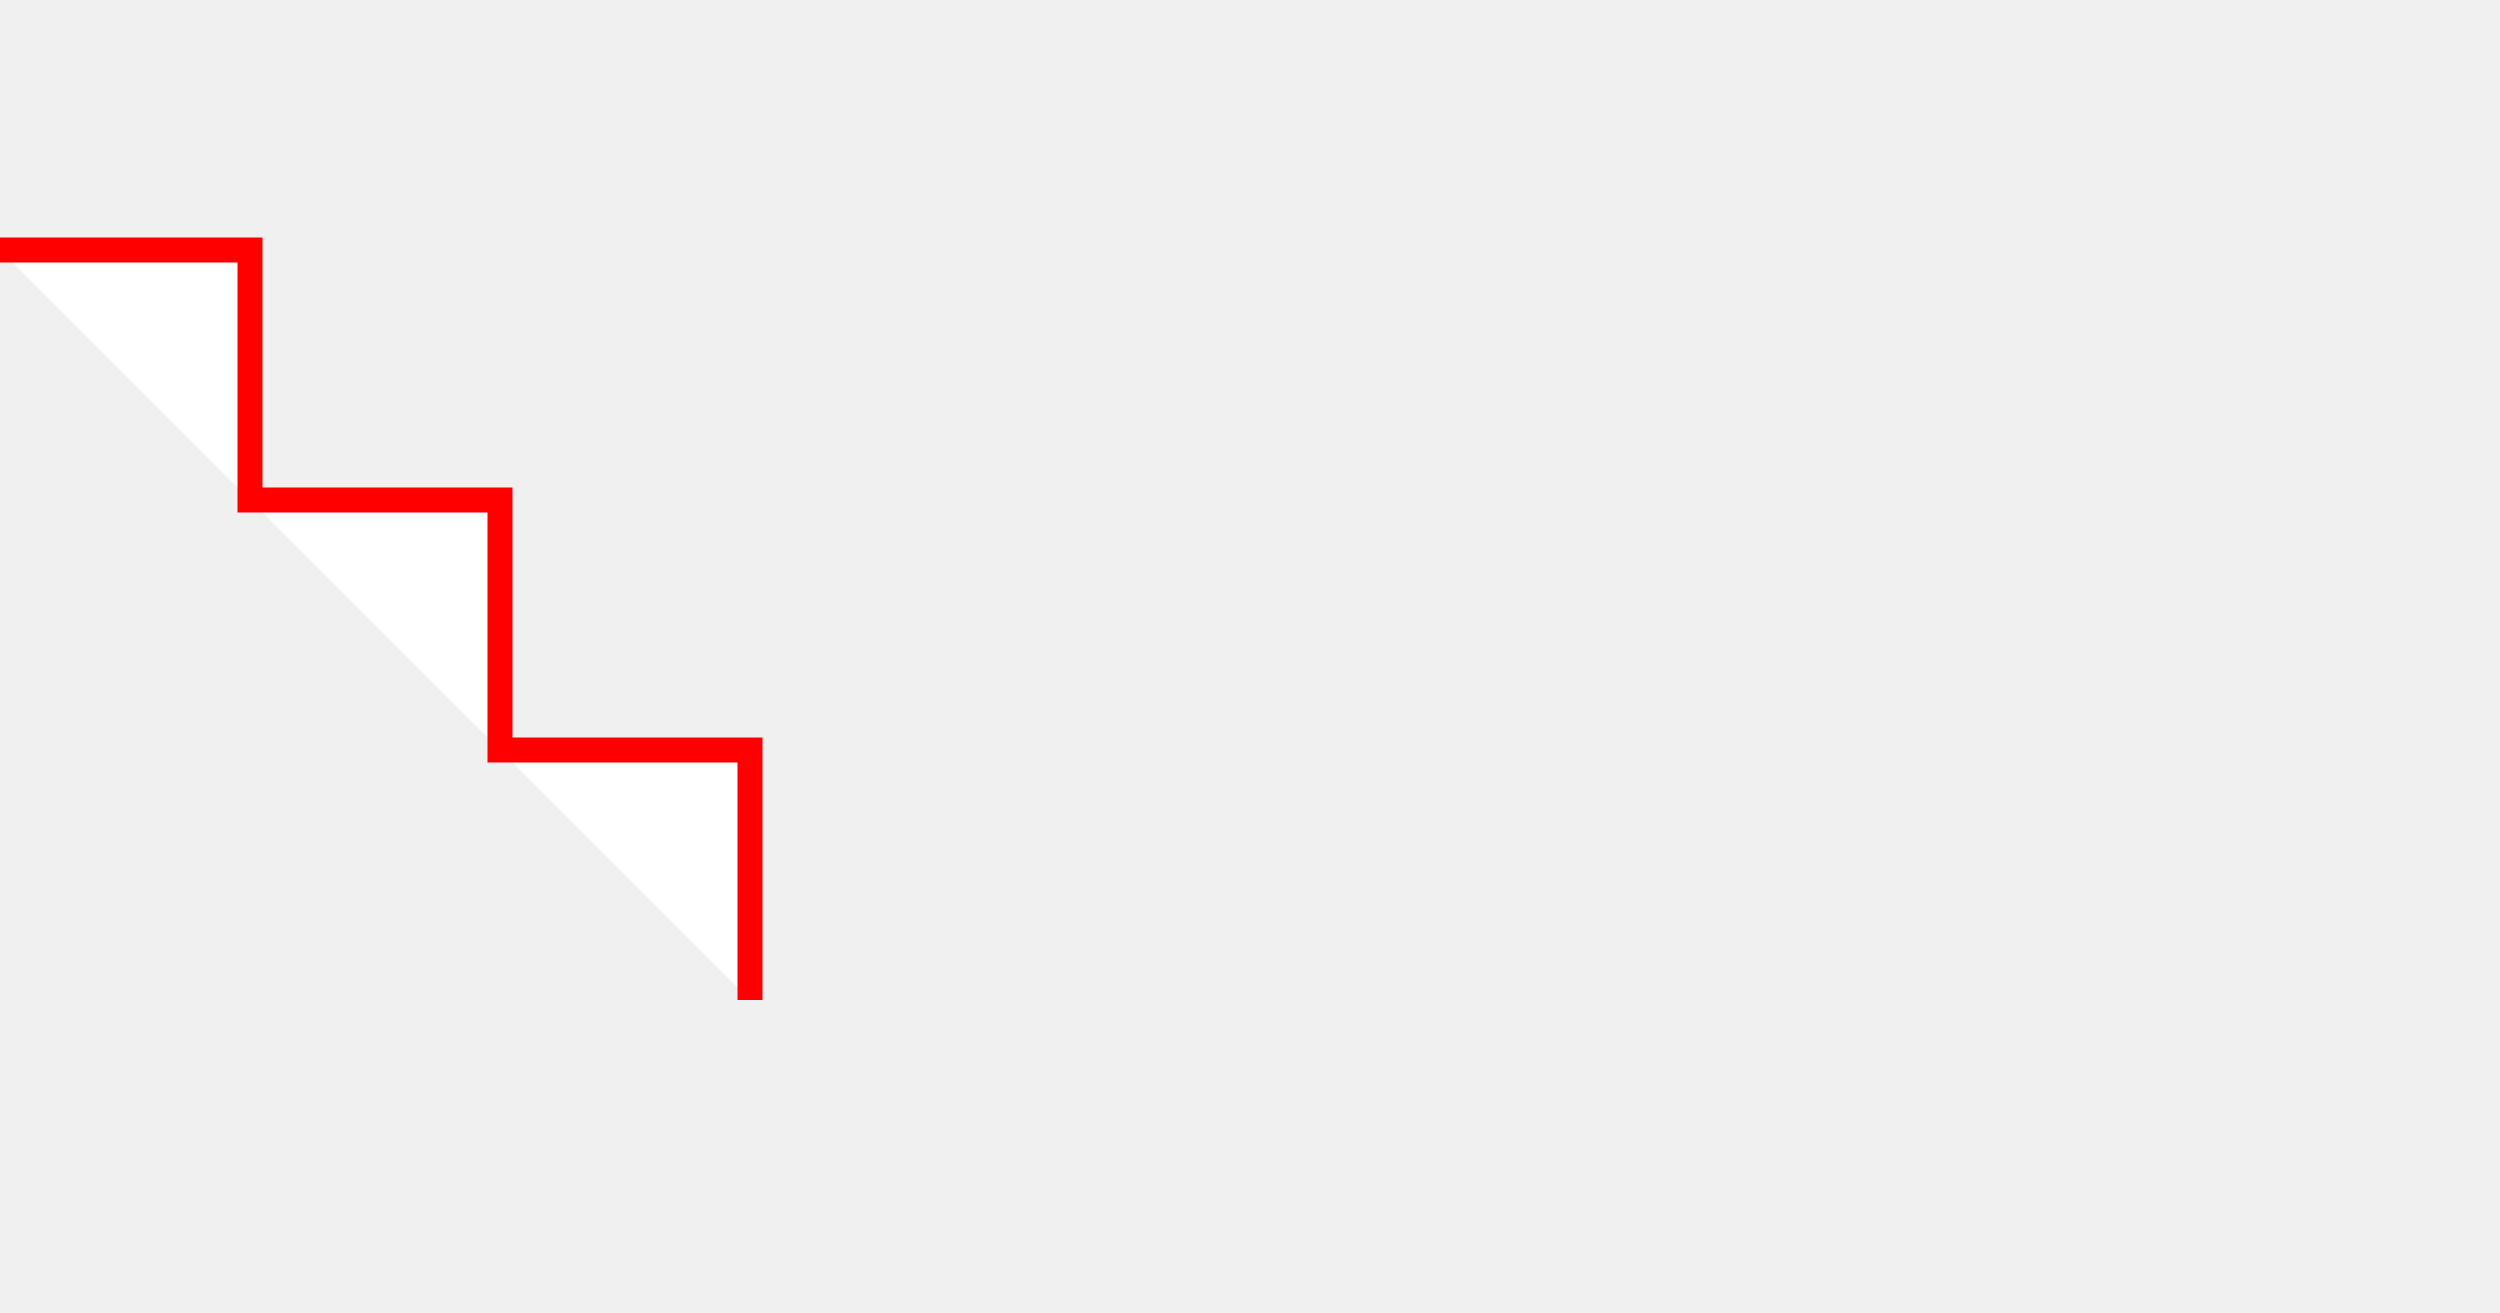
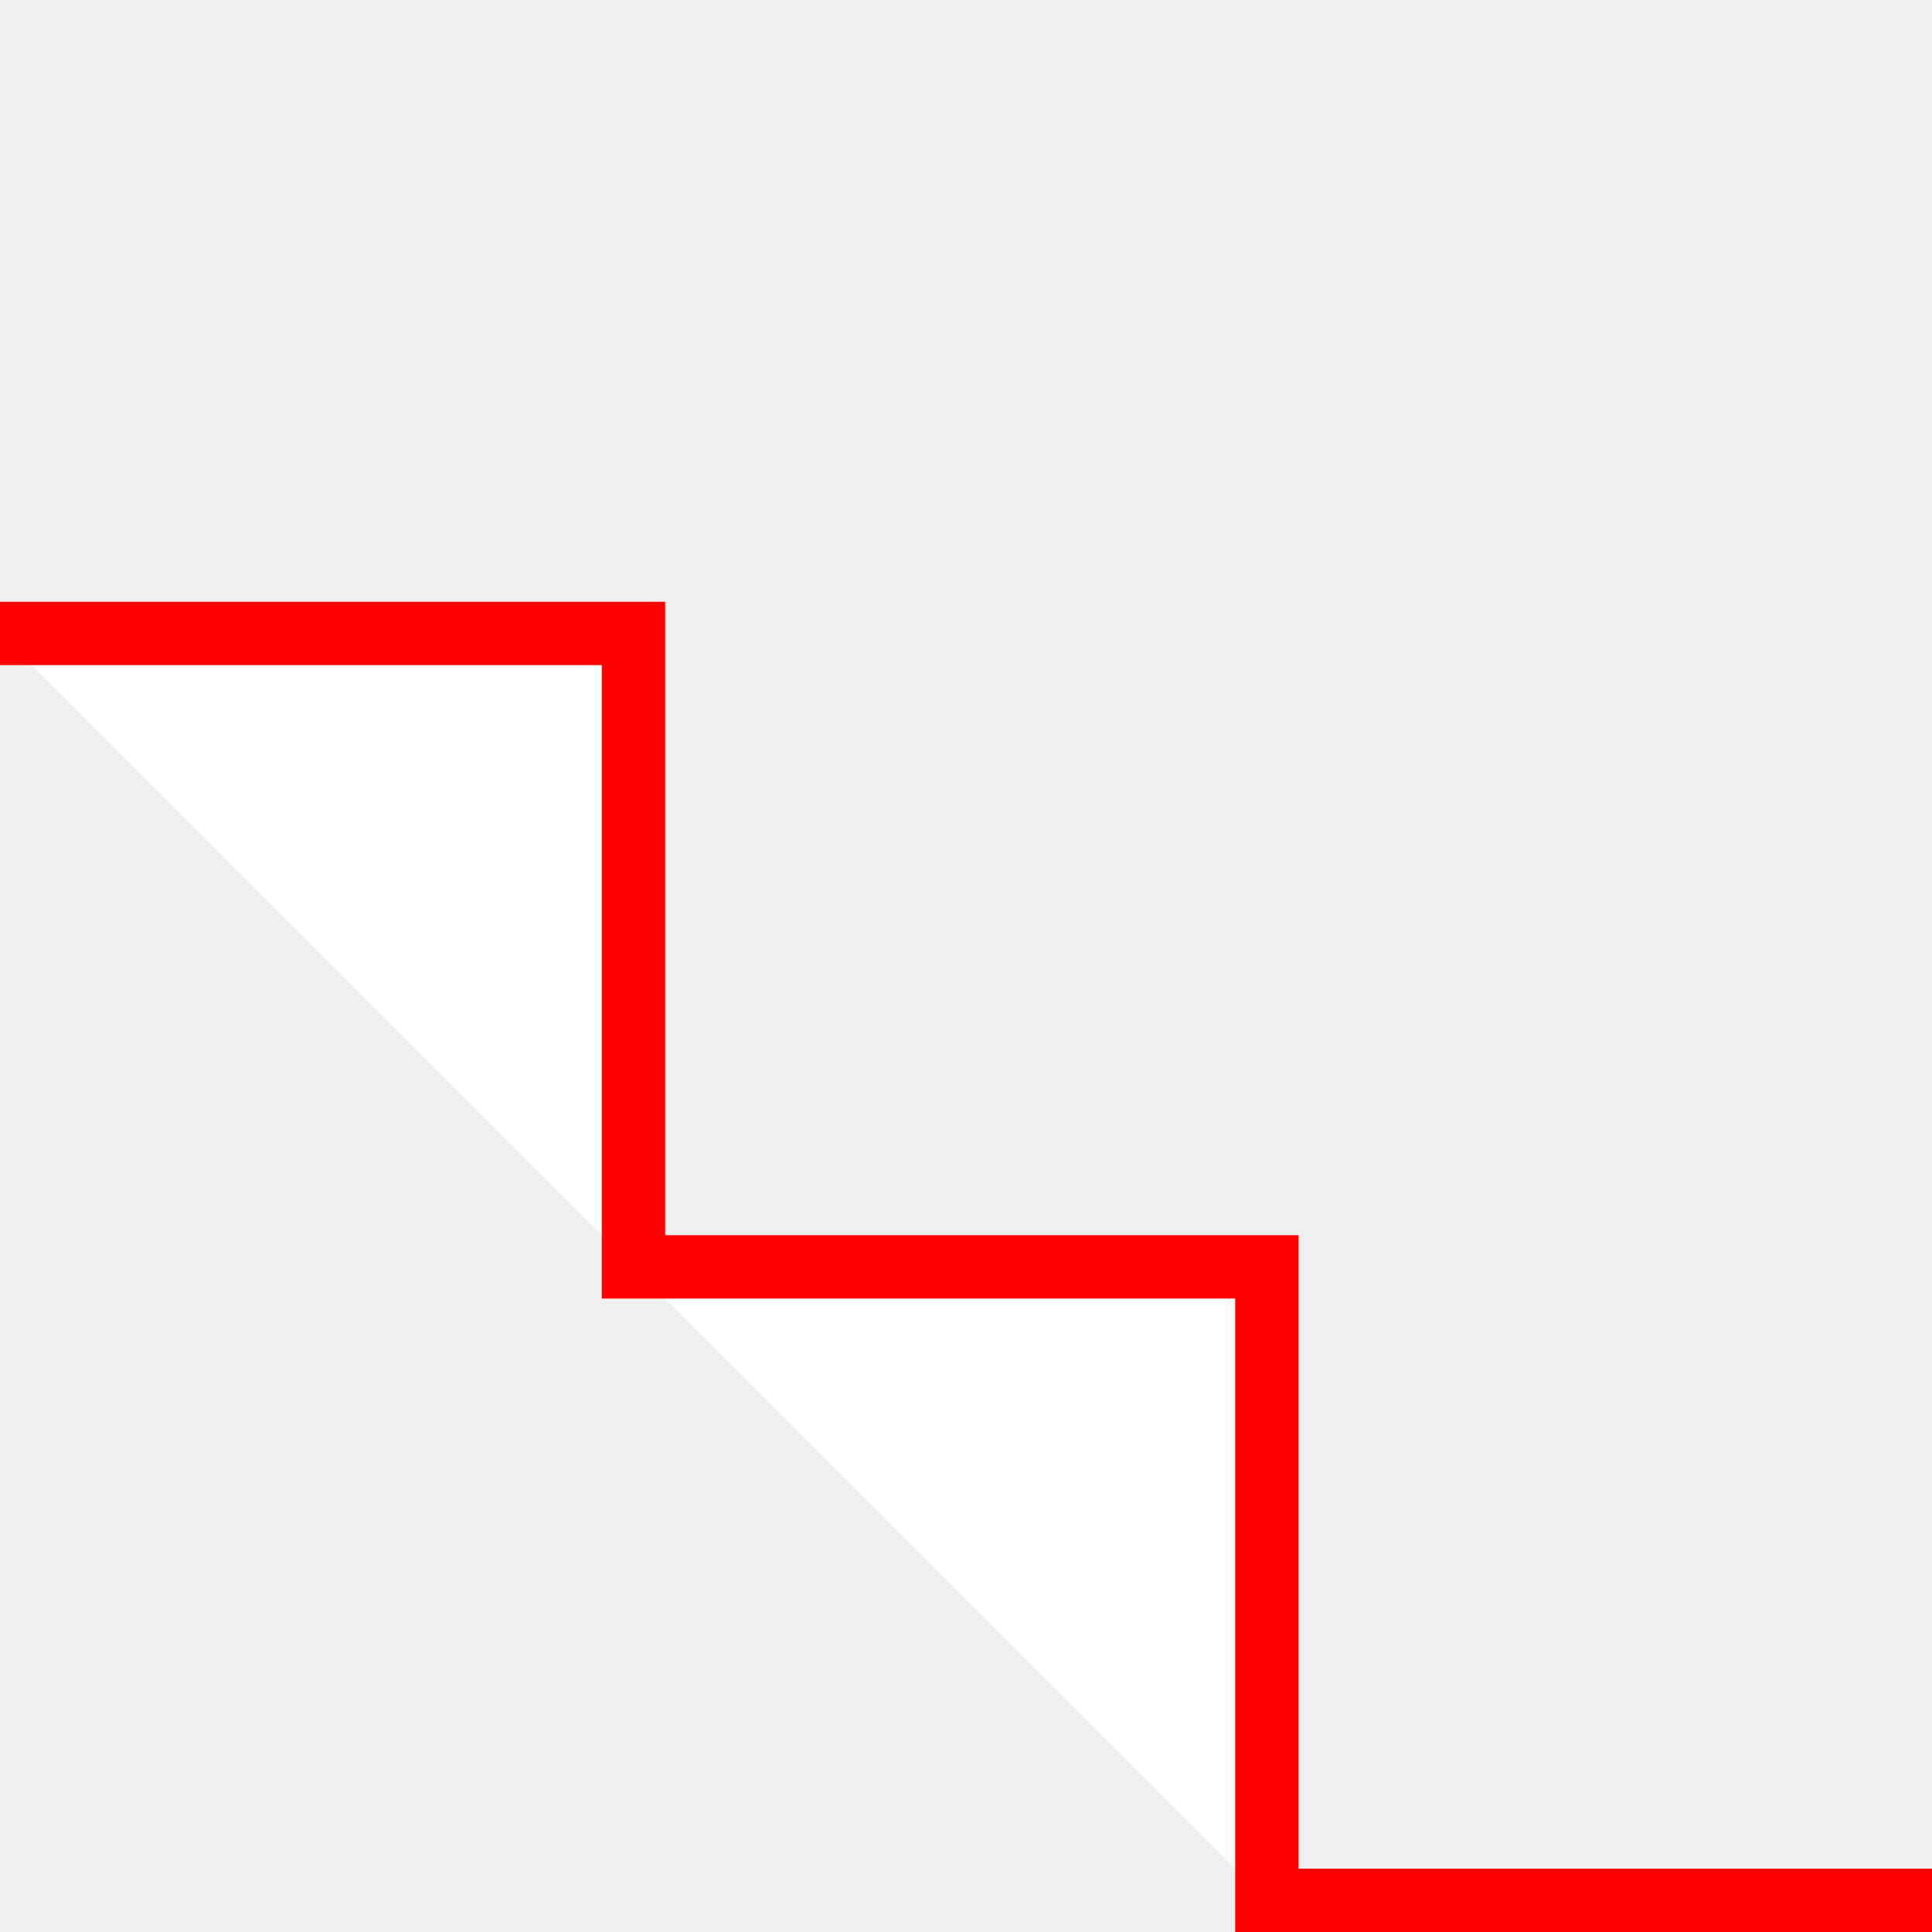
- <svg xmlns="http://www.w3.org/2000/svg" version="1.1" id="polyline" height="210" width="400">
-   <polyline points="0,40 40,40 40,80 80,80 80,120 120,120 120,160" style="fill:#ffffff;stroke:#ff0000;stroke-width:4" />
+ <svg xmlns="http://www.w3.org/2000/svg" version="1.1">
+   <g>
+     <polyline points="0.0,40.0,40.0,40.0,40.0,80.0,80.0,80.0,80.0,120.0,120.0,120.0,120.0,160.0" fill="white" stroke="red" stroke-width="4.0" />
+   </g>
</svg>
